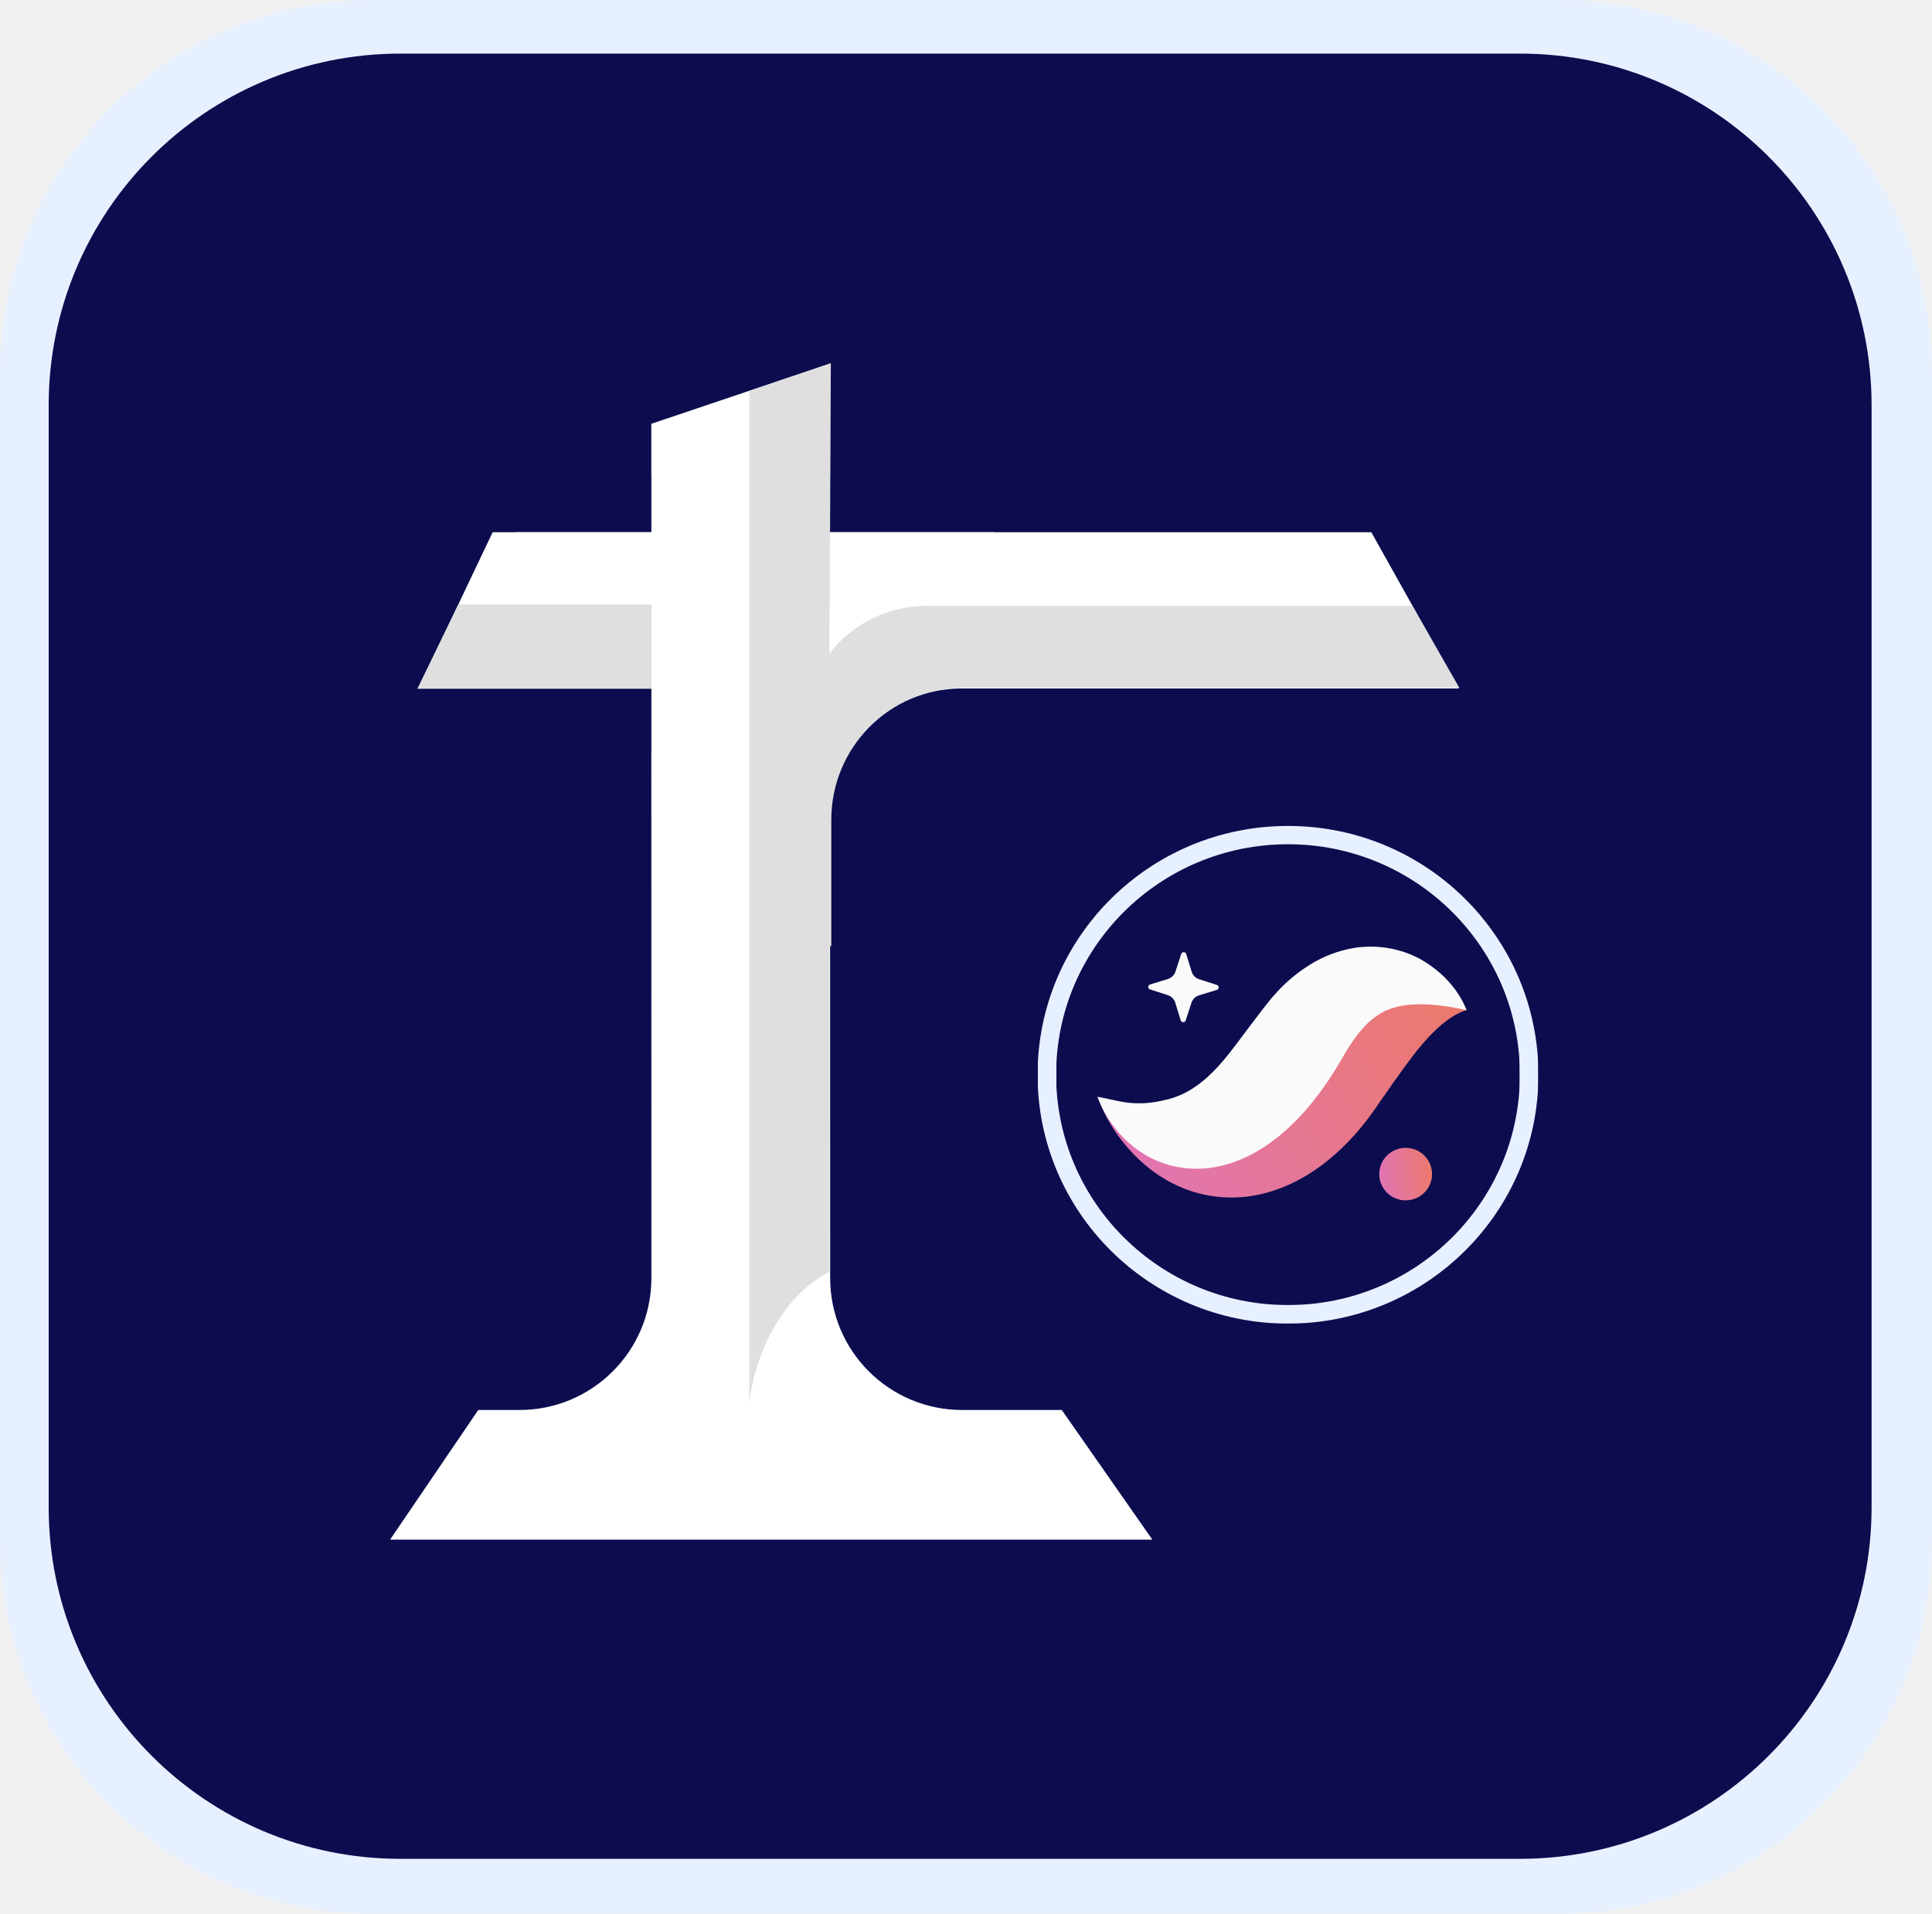
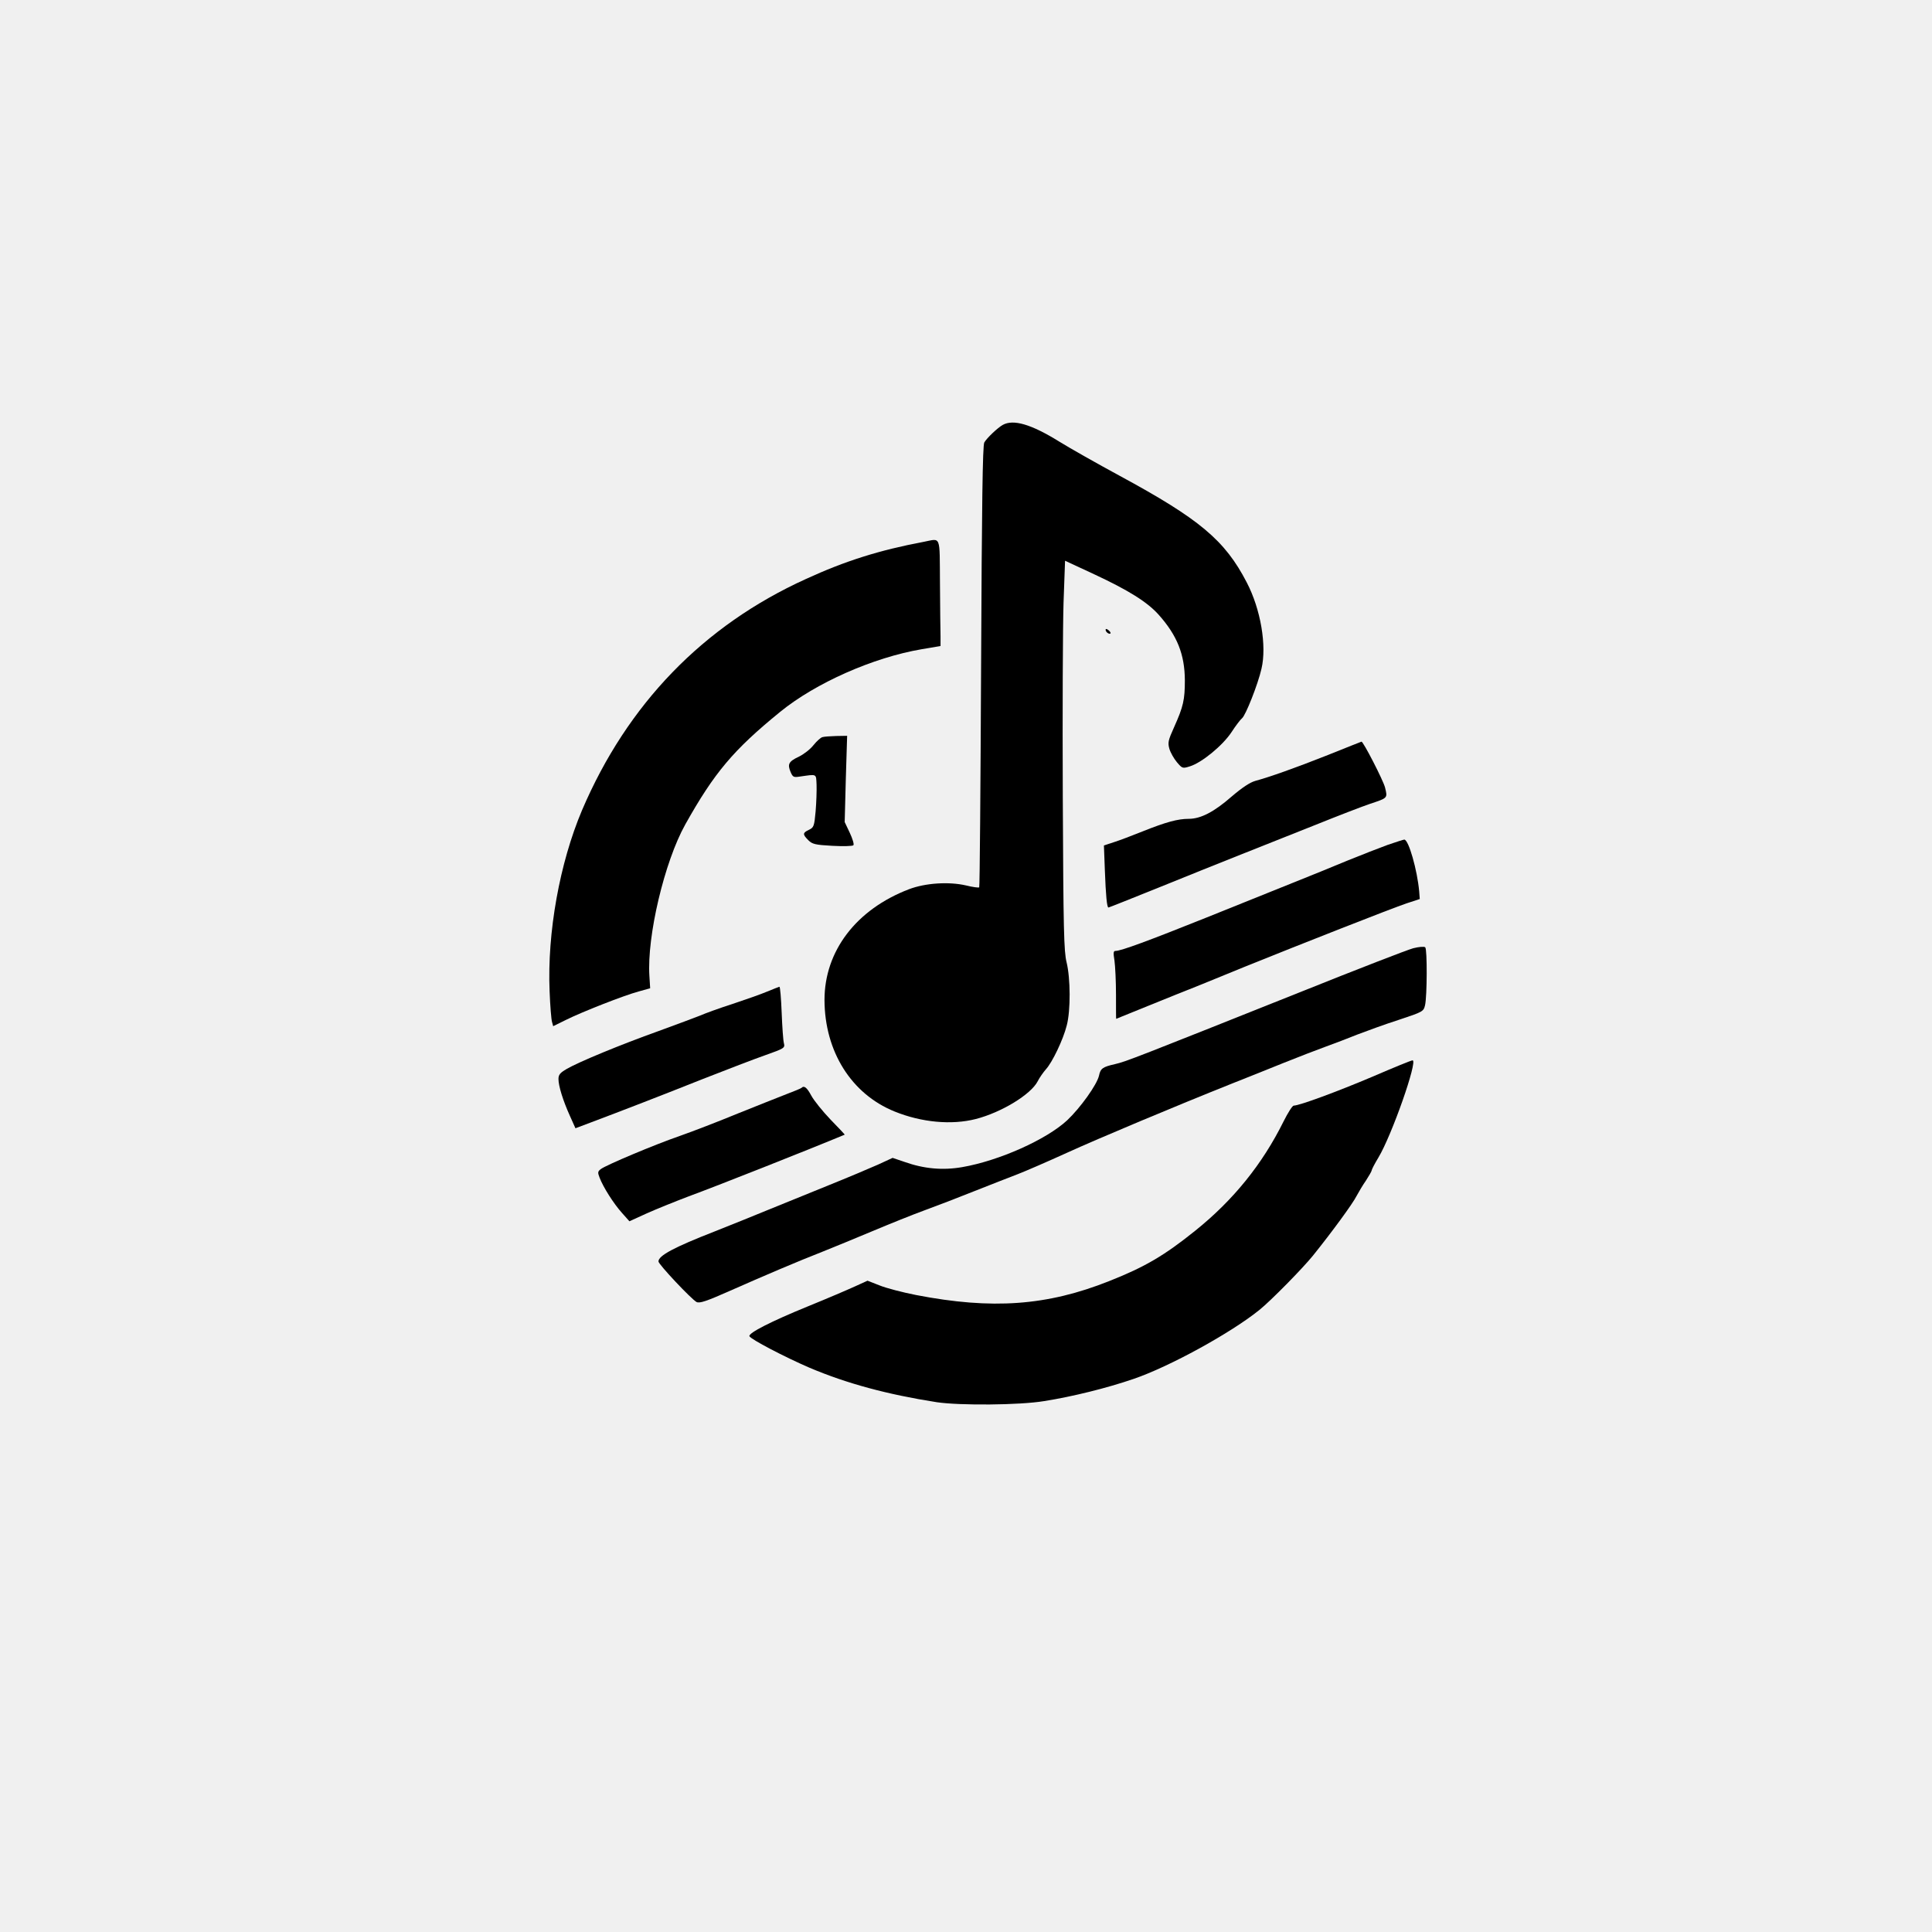
- <svg xmlns="http://www.w3.org/2000/svg" width="108" height="107" viewBox="0 0 108 107" fill="none">
-   <path d="M87.163 0H20.837C9.329 0 0 9.332 0 20.844V86.156C0 97.668 9.329 107 20.837 107H87.163C98.671 107 108 97.668 108 86.156V20.844C108 9.332 98.671 0 87.163 0Z" fill="#E7F0FE" />
-   <g clip-path="url(#clip0_2003_31)">
-     <path d="M84.963 2.997H22.383C11.525 2.997 2.722 11.799 2.722 22.658V84.261C2.722 95.12 11.525 103.922 22.383 103.922H84.963C95.821 103.922 104.623 95.12 104.623 84.261V22.658C104.623 11.799 95.821 2.997 84.963 2.997Z" fill="#0C0C4F" />
-     <path d="M36.409 23.693V26.613H36.413L36.412 29.747H28.809V29.757H27.538L23.384 38.491H36.413V41.972H36.409L36.413 71.455C36.413 75.527 33.113 78.828 29.041 78.828H26.735L21.806 86.077H64.417L59.354 78.828H53.779C49.708 78.828 46.407 75.527 46.407 71.455L46.402 45.665C46.507 41.708 49.73 38.527 53.705 38.491H81.548L76.658 29.757H55.602V29.747L46.399 29.747L46.399 26.613H46.402V20.325L36.409 23.693Z" fill="white" />
-     <path d="M41.882 21.852V78.55C41.973 76.964 43.047 72.855 46.365 71.103V52.867L46.47 52.9V45.831C46.47 41.759 49.771 38.458 53.843 38.458H81.581L78.951 33.866H51.908C48.129 33.866 46.365 36.556 46.365 36.556L46.444 20.307L41.882 21.852Z" fill="#DFDFDF" />
-     <path d="M25.622 33.793L23.329 38.508H36.425V33.793H25.622Z" fill="#DFDFDF" />
-     <g clip-path="url(#clip1_2003_31)">
-       <mask id="mask0_2003_31" style="mask-type:luminance" maskUnits="userSpaceOnUse" x="58" y="46" width="28" height="28">
-         <path d="M86 46H58V74H86V46Z" fill="white" />
-       </mask>
-       <g mask="url(#mask0_2003_31)">
-         <path fill-rule="evenodd" clip-rule="evenodd" d="M58 60.088C58 67.771 64.268 74 72 74C79.732 74 86 67.771 86 60.088C86 52.405 79.732 46.176 72 46.176C64.268 46.176 58 52.405 58 60.088Z" fill="#E7F0FE" />
-       </g>
-       <g clip-path="url(#clip2_2003_31)">
-         <mask id="mask1_2003_31" style="mask-type:luminance" maskUnits="userSpaceOnUse" x="59" y="47" width="26" height="26">
-           <path d="M84.963 47.037H59.037V72.963H84.963V47.037Z" fill="white" />
-         </mask>
-         <g mask="url(#mask1_2003_31)">
-           <path fill-rule="evenodd" clip-rule="evenodd" d="M59.037 60.081C59.037 67.196 64.841 72.963 72 72.963C79.159 72.963 84.963 67.196 84.963 60.081C84.963 52.967 79.159 47.2 72 47.2C64.841 47.2 59.037 52.967 59.037 60.081Z" fill="#0C0C4F" />
-           <path fill-rule="evenodd" clip-rule="evenodd" d="M66.282 57.046L66.602 56.064C66.667 55.864 66.826 55.708 67.028 55.647L68.021 55.343C68.159 55.302 68.16 55.109 68.023 55.065L67.034 54.747C66.834 54.682 66.677 54.525 66.615 54.324L66.31 53.337C66.268 53.201 66.074 53.199 66.03 53.335L65.71 54.317C65.645 54.517 65.486 54.672 65.284 54.734L64.291 55.037C64.153 55.079 64.152 55.272 64.289 55.316L65.278 55.634C65.478 55.698 65.635 55.856 65.697 56.057L66.002 57.044C66.044 57.18 66.238 57.182 66.282 57.046Z" fill="#FAFAFA" />
-           <path fill-rule="evenodd" clip-rule="evenodd" d="M81.985 56.474C81.575 56.019 80.936 55.763 80.315 55.658C79.688 55.557 79.032 55.566 78.413 55.675C77.162 55.886 76.025 56.401 75.034 57.036C74.519 57.347 74.08 57.708 73.625 58.075C73.406 58.261 73.206 58.459 72.998 58.654L72.43 59.216C71.812 59.858 71.203 60.442 70.614 60.927C70.022 61.409 69.469 61.775 68.924 62.031C68.379 62.288 67.796 62.439 67.037 62.464C66.284 62.49 65.393 62.355 64.44 62.132C63.482 61.91 62.475 61.594 61.351 61.322C61.743 62.403 62.334 63.359 63.093 64.232C63.86 65.091 64.818 65.873 66.049 66.388C67.262 66.914 68.787 67.103 70.212 66.818C71.642 66.544 72.896 65.887 73.91 65.127C74.926 64.359 75.749 63.484 76.442 62.575C76.633 62.324 76.734 62.183 76.873 61.987L77.256 61.424C77.522 61.075 77.764 60.678 78.027 60.333C78.543 59.61 79.052 58.887 79.644 58.222C79.941 57.884 80.255 57.562 80.626 57.251C80.811 57.1 81.01 56.952 81.231 56.818C81.456 56.674 81.693 56.561 81.985 56.474Z" fill="url(#paint0_linear_2003_31)" />
-           <path fill-rule="evenodd" clip-rule="evenodd" d="M81.985 56.475C81.545 55.372 80.727 54.443 79.629 53.758C78.538 53.08 77.022 52.734 75.52 53.029C74.778 53.171 74.06 53.446 73.429 53.812C72.801 54.176 72.238 54.614 71.751 55.084C71.508 55.32 71.287 55.566 71.068 55.814L70.5 56.534L69.622 57.693C68.503 59.184 67.297 60.932 65.32 61.45C63.378 61.958 62.536 61.508 61.351 61.322C61.568 61.878 61.836 62.418 62.2 62.893C62.557 63.377 62.979 63.832 63.503 64.222C63.768 64.41 64.048 64.595 64.359 64.751C64.668 64.903 65.002 65.036 65.358 65.137C66.066 65.33 66.863 65.397 67.635 65.293C68.407 65.191 69.146 64.948 69.791 64.625C70.441 64.305 71.007 63.915 71.513 63.504C72.518 62.675 73.3 61.758 73.96 60.831C74.293 60.368 74.594 59.896 74.873 59.424L75.201 58.862C75.302 58.698 75.403 58.533 75.506 58.379C75.922 57.761 76.329 57.264 76.823 56.892C77.31 56.511 77.989 56.228 78.895 56.163C79.798 56.096 80.84 56.219 81.985 56.475Z" fill="#FAFAFA" />
-           <path fill-rule="evenodd" clip-rule="evenodd" d="M77.1 65.641C77.1 66.451 77.762 67.109 78.577 67.109C79.392 67.109 80.053 66.451 80.053 65.641C80.053 64.831 79.392 64.174 78.577 64.174C77.762 64.174 77.1 64.831 77.1 65.641Z" fill="url(#paint1_linear_2003_31)" />
-         </g>
-       </g>
-     </g>
+ <svg xmlns="http://www.w3.org/2000/svg" version="1.0" width="1024pt" height="1024pt" viewBox="0 0 1024 1024" preserveAspectRatio="xMidYMid meet">
+   <g transform="translate(0,1024) scale(0.1,-0.1)" fill="#000000" stroke="none">
+     <path d="M5315 7988 c-27 -15 -84 -69 -98 -93 -9 -15 -13 -323 -17 -1187 -3 -641 -7 -1169 -10 -1171 -3 -3 -34 1 -70 10 -91 21 -215 13 -302 -20 -280 -107 -448 -328 -448 -587 1 -273 142 -498 371 -591 143 -58 302 -73 431 -40 136 35 292 130 328 200 10 20 30 48 44 64 33 36 91 156 110 232 21 79 20 250 -1 335 -14 57 -17 167 -20 875 -2 446 0 910 4 1031 l8 222 157 -73 c180 -84 279 -146 339 -213 99 -111 138 -211 139 -347 0 -104 -8 -140 -57 -249 -32 -71 -34 -82 -25 -115 6 -20 24 -52 40 -71 28 -33 30 -34 68 -22 63 19 174 110 221 181 22 34 48 68 56 74 19 15 84 179 103 262 29 122 -4 316 -78 458 -116 224 -250 336 -675 566 -120 65 -263 146 -318 180 -150 93 -244 120 -300 89z" />
+     <path d="M4895 7368 c-234 -44 -415 -101 -624 -197 -544 -247 -946 -663 -1186 -1225 -119 -281 -185 -649 -172 -960 3 -78 9 -151 13 -163 l6 -22 67 33 c84 42 308 130 386 151 l61 17 -4 64 c-14 211 80 607 190 804 154 275 255 395 503 597 188 153 492 288 750 332 l100 17 0 52 c-1 29 -2 156 -3 282 -2 259 7 236 -87 218z" />
+     <path d="M5860 6902 c0 -12 19 -26 26 -19 2 2 -2 10 -11 17 -9 8 -15 8 -15 2z" />
+     <path d="M4359 6333 c-9 -2 -30 -21 -47 -42 -17 -22 -52 -49 -77 -61 -55 -26 -62 -40 -45 -81 12 -28 16 -30 49 -25 93 13 86 17 89 -44 1 -30 -1 -93 -5 -140 -7 -79 -10 -86 -35 -98 -34 -16 -35 -24 -4 -55 21 -21 36 -25 127 -30 57 -3 108 -2 112 3 5 4 -4 34 -19 66 l-27 57 6 229 7 228 -58 -1 c-31 -1 -64 -3 -73 -6z" />
+     <path d="M7040 6239 c-179 -71 -313 -118 -387 -138 -28 -8 -69 -35 -124 -82 -95 -83 -165 -119 -229 -119 -57 0 -120 -17 -245 -67 -55 -22 -123 -48 -152 -57 l-52 -17 5 -132 c5 -134 11 -197 19 -197 3 0 123 48 267 106 145 59 340 137 433 174 94 37 271 108 395 157 124 50 254 100 290 112 96 32 95 30 81 87 -9 37 -117 247 -125 243 0 0 -80 -31 -176 -70z" />
+     <path d="M7355 5762 c-44 -16 -141 -54 -215 -84 -74 -31 -202 -83 -285 -116 -82 -33 -289 -116 -460 -185 -307 -123 -453 -177 -482 -177 -12 0 -13 -9 -6 -52 4 -29 8 -110 8 -180 0 -71 0 -128 1 -128 0 0 79 32 175 71 96 39 208 84 249 100 41 17 156 63 255 104 297 120 785 312 860 337 l70 23 -3 40 c-10 113 -56 275 -79 275 -4 0 -44 -13 -88 -28z" />
+     <path d="M7490 5214 c-30 -8 -296 -111 -590 -229 -880 -351 -933 -372 -990 -385 -66 -15 -77 -23 -85 -61 -11 -48 -98 -170 -169 -237 -110 -102 -360 -214 -556 -248 -104 -18 -203 -9 -307 28 l-62 21 -78 -36 c-43 -19 -161 -69 -263 -110 -102 -41 -246 -100 -320 -130 -74 -31 -200 -81 -280 -113 -218 -85 -300 -129 -300 -160 0 -15 174 -200 202 -215 16 -8 52 4 176 59 181 80 354 154 497 210 55 22 172 70 260 107 88 37 212 87 275 110 63 23 183 69 265 102 83 33 186 73 230 90 44 17 161 68 260 113 169 77 572 246 875 367 74 29 198 79 275 110 77 31 176 69 220 85 44 16 121 45 170 65 50 19 148 55 220 78 127 42 130 44 138 77 11 47 12 297 1 307 -5 5 -33 3 -64 -5z" />
+     <path d="M4065 4984 c-33 -14 -116 -43 -185 -66 -69 -22 -145 -50 -170 -61 -25 -10 -124 -47 -220 -82 -201 -72 -424 -164 -487 -201 -34 -20 -43 -30 -43 -53 0 -37 24 -114 60 -194 l30 -67 77 29 c165 62 377 144 598 232 127 50 276 107 333 127 99 35 103 38 97 62 -4 14 -9 87 -12 163 -3 75 -8 137 -12 137 -3 -1 -33 -12 -66 -26z" />
+     <path d="M7276 4534 c-186 -79 -389 -154 -419 -154 -7 0 -31 -38 -54 -84 -112 -226 -266 -417 -468 -579 -163 -131 -266 -192 -456 -267 -329 -131 -620 -152 -1023 -74 -72 14 -160 37 -194 51 l-64 25 -66 -30 c-37 -17 -149 -65 -250 -106 -196 -80 -315 -141 -310 -158 6 -16 188 -111 318 -167 198 -84 413 -142 675 -183 122 -18 438 -16 570 6 151 24 332 69 472 117 191 65 517 244 668 366 61 49 229 220 284 288 99 123 212 277 231 316 11 20 33 58 50 82 16 25 30 49 30 53 0 5 16 36 36 69 71 118 210 515 181 515 -7 0 -102 -39 -211 -86z" />
+     <path d="M4248 4474 c-3 -3 -39 -18 -79 -33 -41 -16 -157 -62 -259 -103 -102 -42 -239 -95 -305 -118 -136 -47 -390 -154 -420 -176 -17 -13 -18 -18 -7 -46 19 -50 74 -137 118 -186 l40 -45 90 41 c49 22 150 63 224 91 142 52 635 247 827 327 2 0 -32 36 -75 80 -42 44 -88 101 -102 127 -23 43 -38 55 -52 41z" />
  </g>
-   <defs>
-     <linearGradient id="paint0_linear_2003_31" x1="81.875" y1="56.087" x2="63.768" y2="66.211" gradientUnits="userSpaceOnUse">
-       <stop stop-color="#EC796B" />
-       <stop offset="1" stop-color="#E175B1" />
-     </linearGradient>
-     <linearGradient id="paint1_linear_2003_31" x1="80.052" y1="64.612" x2="77.099" y2="64.926" gradientUnits="userSpaceOnUse">
-       <stop stop-color="#EC796B" />
-       <stop offset="1" stop-color="#E175B1" />
-     </linearGradient>
-     <clipPath id="clip0_2003_31">
-       <rect width="103" height="102" fill="white" transform="translate(2 2)" />
-     </clipPath>
-     <clipPath id="clip1_2003_31">
-       <rect width="28" height="28" fill="white" transform="translate(58 46)" />
-     </clipPath>
-     <clipPath id="clip2_2003_31">
-       <rect width="25.926" height="25.926" fill="white" transform="translate(59.037 47.037)" />
-     </clipPath>
-   </defs>
</svg>
